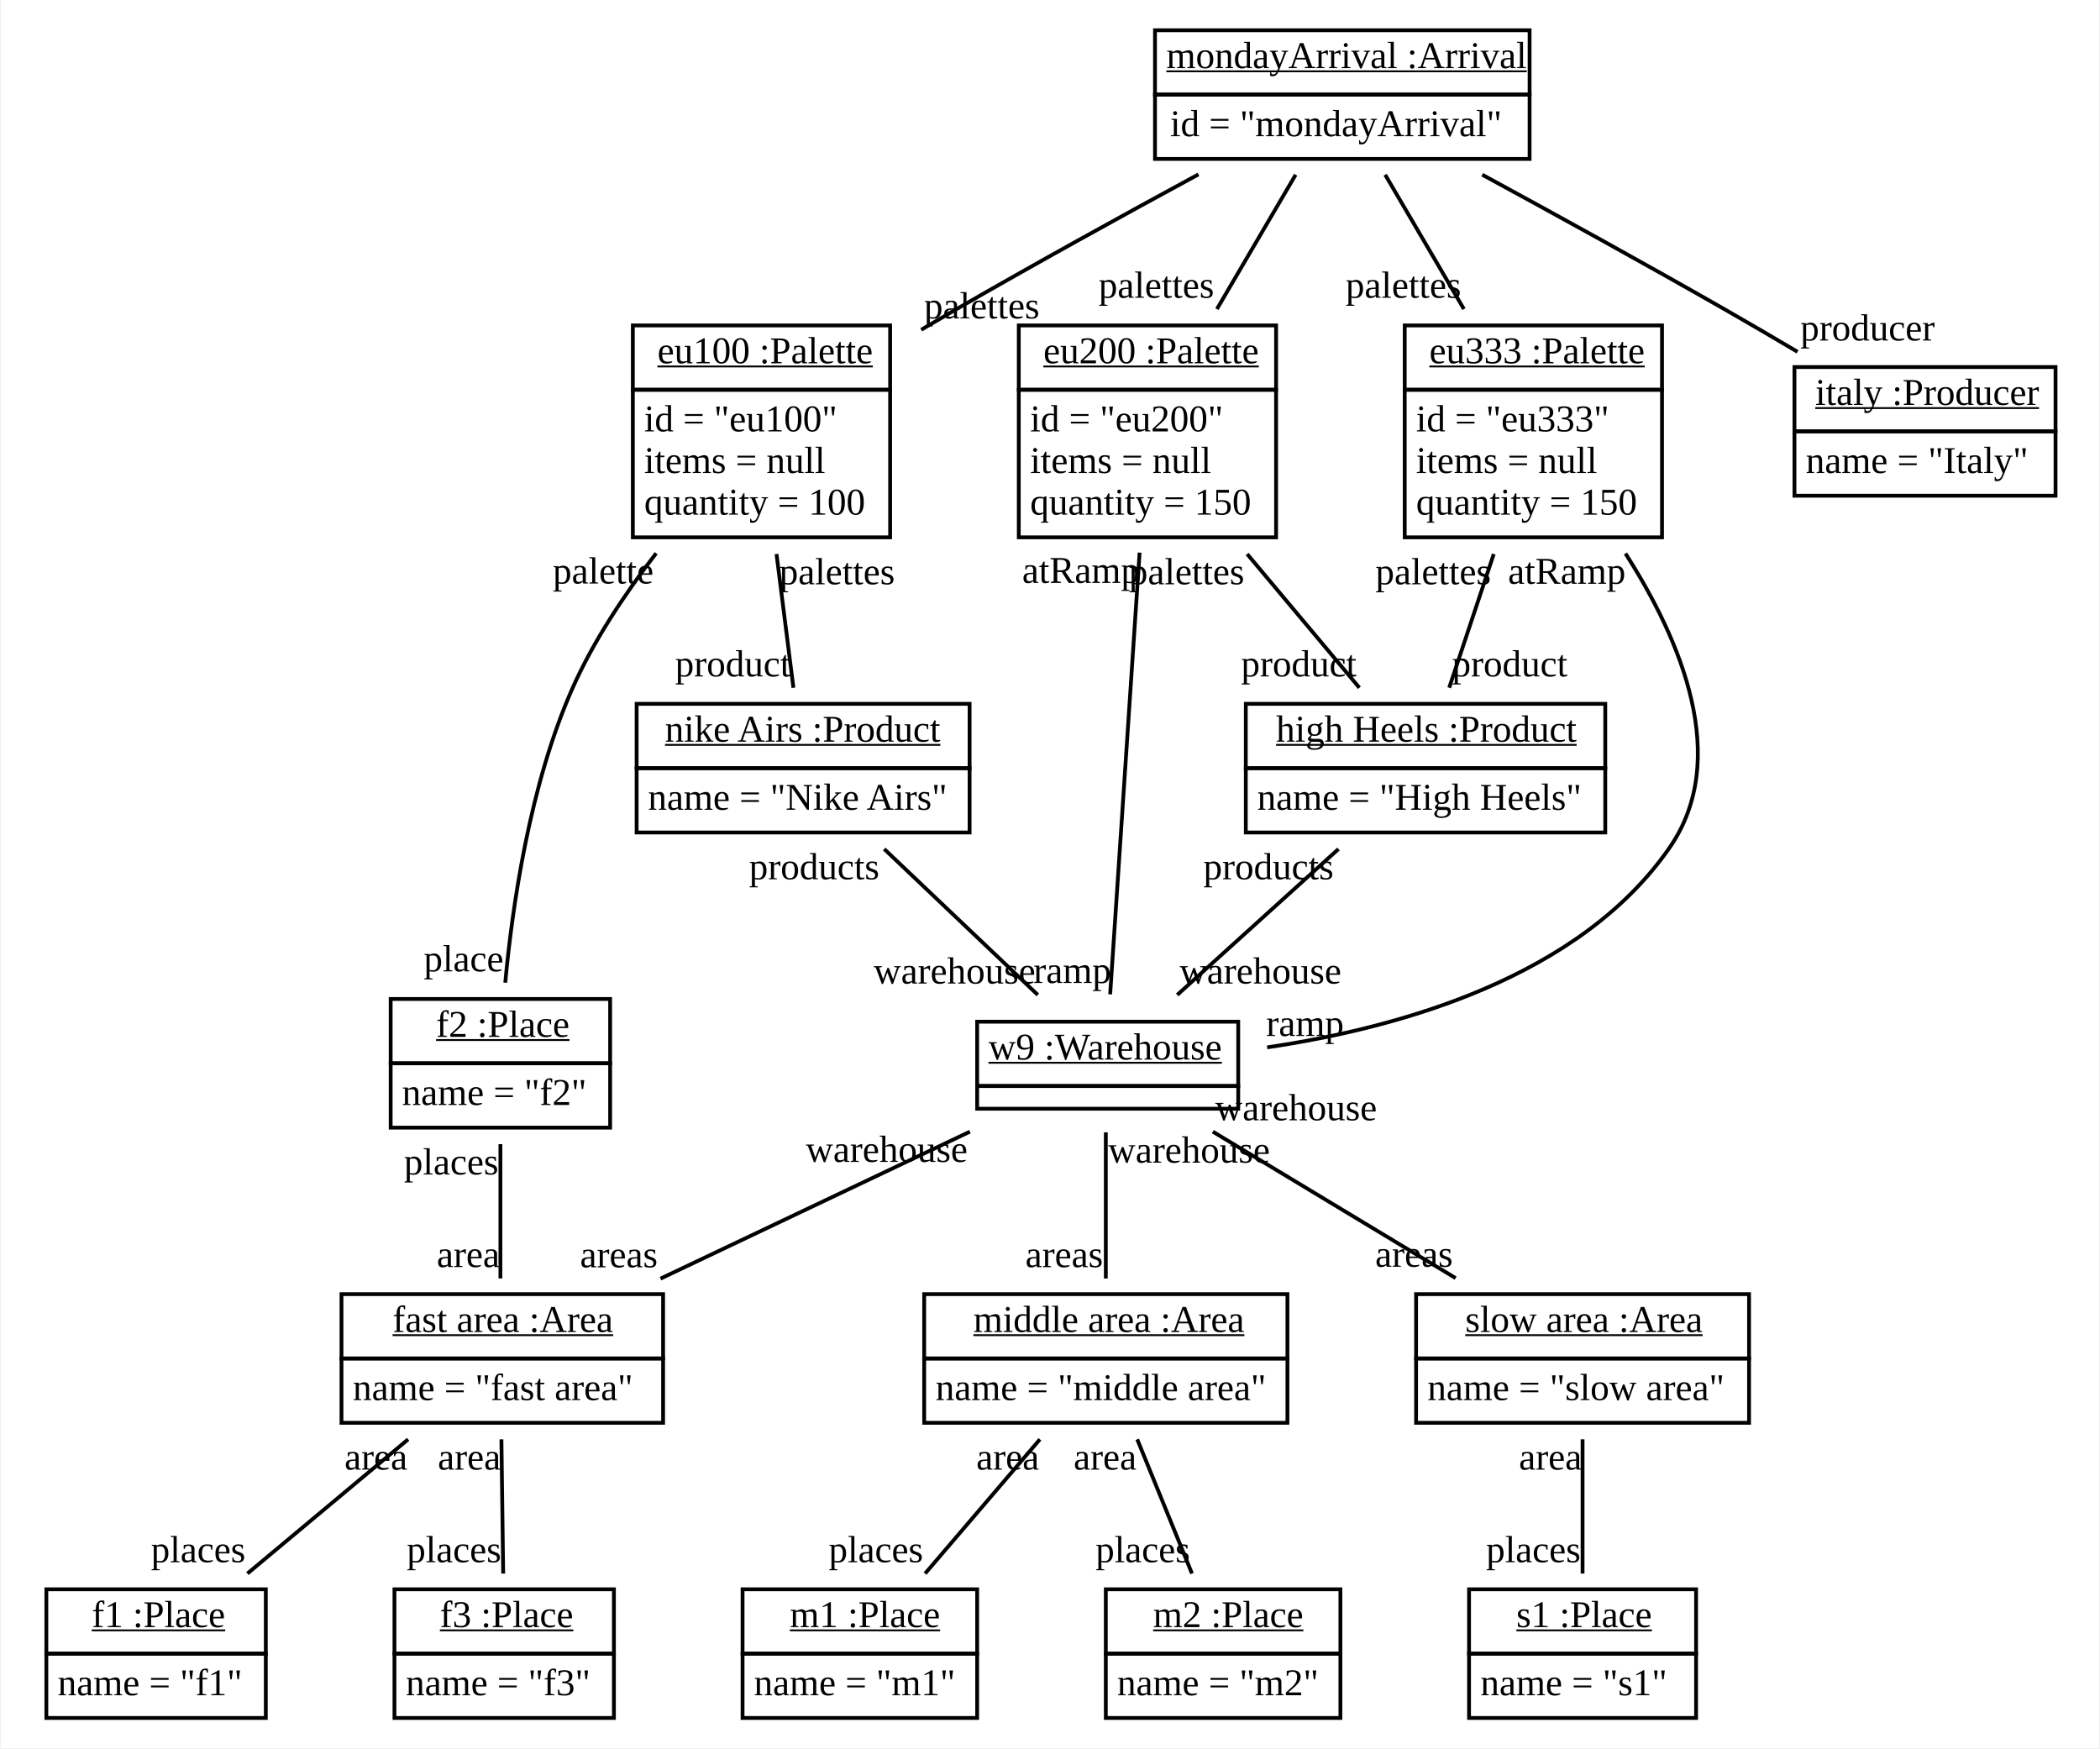
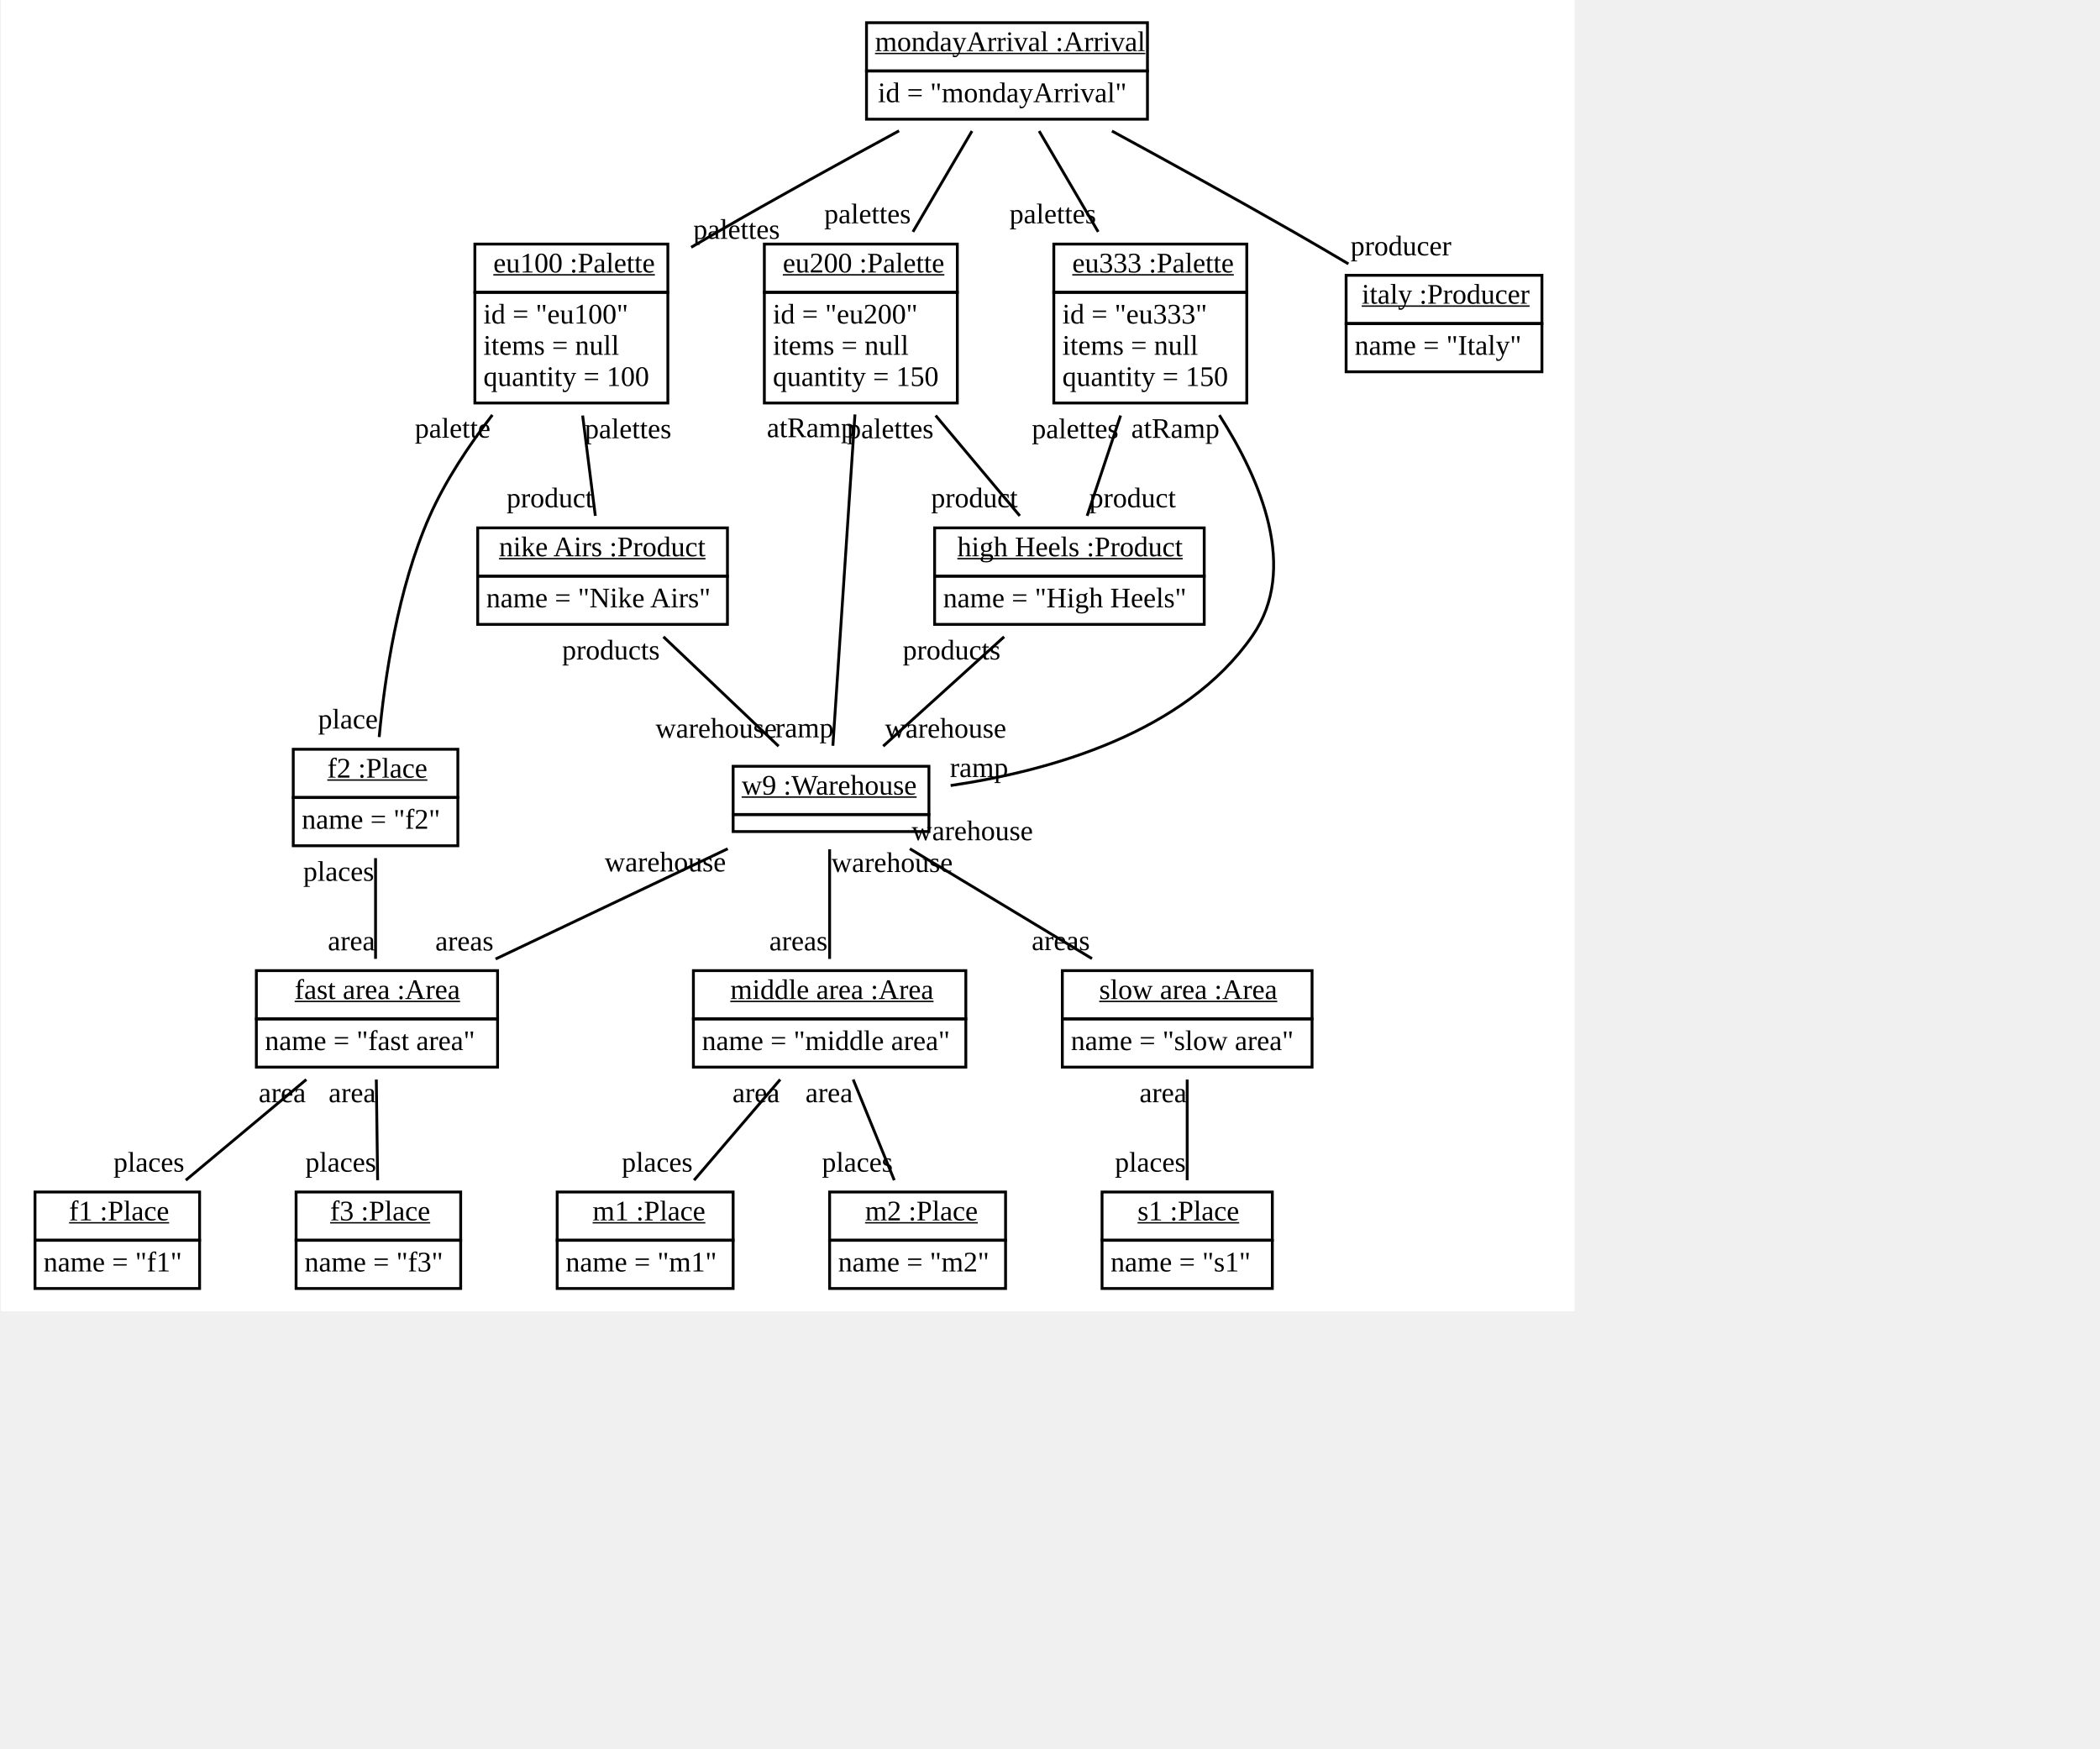
- <svg xmlns="http://www.w3.org/2000/svg" width="555pt" height="462pt" viewBox="0.00 0.00 554.50 462.00">
-   <g id="graph0" class="graph" transform="scale(1 1) rotate(0) translate(4 458)">
+ <svg xmlns="http://www.w3.org/2000/svg" width="555px" height="462px" viewBox="0.00 0.00 554.50 462.00">
+   <g id="graph0" class="graph" transform="scale(0.7500188 0.7500188) rotate(0) translate(4 458)">
    <polygon fill="white" stroke="none" points="-4,4 -4,-458 550.5,-458 550.5,4 -4,4" />
    <g id="node1" class="node">
      <polygon fill="none" stroke="black" points="301,-433 301,-450 400,-450 400,-433 301,-433" />
      <text text-anchor="start" x="304" y="-440" font-family="Times New Roman,serif" text-decoration="underline" font-size="10.00">mondayArrival :Arrival</text>
      <polygon fill="none" stroke="black" points="301,-416 301,-433 400,-433 400,-416 301,-416" />
      <text text-anchor="start" x="305" y="-422" font-family="Times New Roman,serif" font-size="10.00">  id = "mondayArrival"</text>
    </g>
    <g id="node2" class="node">
      <polygon fill="none" stroke="black" points="163,-355 163,-372 231,-372 231,-355 163,-355" />
      <text text-anchor="start" x="169.5" y="-362" font-family="Times New Roman,serif" text-decoration="underline" font-size="10.00">eu100 :Palette</text>
      <polygon fill="none" stroke="black" points="163,-316 163,-355 231,-355 231,-316 163,-316" />
      <text text-anchor="start" x="166" y="-344" font-family="Times New Roman,serif" font-size="10.00">  id = "eu100"</text>
      <text text-anchor="start" x="166" y="-333" font-family="Times New Roman,serif" font-size="10.00">  items = null</text>
      <text text-anchor="start" x="166" y="-322" font-family="Times New Roman,serif" font-size="10.00">  quantity = 100</text>
    </g>
    <g id="edge1" class="edge">
      <path fill="none" stroke="black" d="M312.476,-411.911C293.107,-401.413 269.163,-388.233 248,-376 245.129,-374.341 242.18,-372.612 239.215,-370.857" />
      <text text-anchor="middle" x="255.215" y="-373.857" font-family="Times New Roman,serif" font-size="10.00">palettes</text>
      <text text-anchor="middle" x="310.976" y="-403.911" font-family="Times New Roman,serif" font-size="10.00"> </text>
    </g>
    <g id="node3" class="node">
      <polygon fill="none" stroke="black" points="265,-355 265,-372 333,-372 333,-355 265,-355" />
      <text text-anchor="start" x="271.5" y="-362" font-family="Times New Roman,serif" text-decoration="underline" font-size="10.00">eu200 :Palette</text>
      <polygon fill="none" stroke="black" points="265,-316 265,-355 333,-355 333,-316 265,-316" />
      <text text-anchor="start" x="268" y="-344" font-family="Times New Roman,serif" font-size="10.00">  id = "eu200"</text>
      <text text-anchor="start" x="268" y="-333" font-family="Times New Roman,serif" font-size="10.00">  items = null</text>
      <text text-anchor="start" x="268" y="-322" font-family="Times New Roman,serif" font-size="10.00">  quantity = 150</text>
    </g>
    <g id="edge2" class="edge">
      <path fill="none" stroke="black" d="M338.171,-411.822C331.992,-401.28 324.292,-388.145 317.358,-376.317" />
      <text text-anchor="middle" x="301.358" y="-379.317" font-family="Times New Roman,serif" font-size="10.00">palettes</text>
      <text text-anchor="middle" x="336.671" y="-403.822" font-family="Times New Roman,serif" font-size="10.00"> </text>
    </g>
    <g id="node4" class="node">
      <polygon fill="none" stroke="black" points="367,-355 367,-372 435,-372 435,-355 367,-355" />
      <text text-anchor="start" x="373.5" y="-362" font-family="Times New Roman,serif" text-decoration="underline" font-size="10.00">eu333 :Palette</text>
      <polygon fill="none" stroke="black" points="367,-316 367,-355 435,-355 435,-316 367,-316" />
      <text text-anchor="start" x="370" y="-344" font-family="Times New Roman,serif" font-size="10.00">  id = "eu333"</text>
      <text text-anchor="start" x="370" y="-333" font-family="Times New Roman,serif" font-size="10.00">  items = null</text>
      <text text-anchor="start" x="370" y="-322" font-family="Times New Roman,serif" font-size="10.00">  quantity = 150</text>
    </g>
    <g id="edge3" class="edge">
      <path fill="none" stroke="black" d="M361.829,-411.822C368.008,-401.28 375.708,-388.145 382.642,-376.317" />
      <text text-anchor="middle" x="366.642" y="-379.317" font-family="Times New Roman,serif" font-size="10.00">palettes</text>
      <text text-anchor="middle" x="360.329" y="-403.822" font-family="Times New Roman,serif" font-size="10.00"> </text>
    </g>
    <g id="node5" class="node">
      <polygon fill="none" stroke="black" points="470,-344 470,-361 539,-361 539,-344 470,-344" />
      <text text-anchor="start" x="475.5" y="-351" font-family="Times New Roman,serif" text-decoration="underline" font-size="10.00">italy :Producer</text>
      <polygon fill="none" stroke="black" points="470,-327 470,-344 539,-344 539,-327 470,-327" />
      <text text-anchor="start" x="473" y="-333" font-family="Times New Roman,serif" font-size="10.00">  name = "Italy"</text>
    </g>
    <g id="edge4" class="edge">
      <path fill="none" stroke="black" d="M387.48,-411.835C406.838,-401.317 430.785,-388.142 452,-376 458.112,-372.502 464.586,-368.712 470.815,-365.021" />
      <text text-anchor="middle" x="489.315" y="-368.021" font-family="Times New Roman,serif" font-size="10.00">producer</text>
      <text text-anchor="middle" x="385.98" y="-403.835" font-family="Times New Roman,serif" font-size="10.00"> </text>
    </g>
    <g id="node6" class="node">
      <polygon fill="none" stroke="black" points="99,-177 99,-194 157,-194 157,-177 99,-177" />
      <text text-anchor="start" x="111" y="-184" font-family="Times New Roman,serif" text-decoration="underline" font-size="10.00">f2 :Place</text>
      <polygon fill="none" stroke="black" points="99,-160 99,-177 157,-177 157,-160 99,-160" />
      <text text-anchor="start" x="102" y="-166" font-family="Times New Roman,serif" font-size="10.00">  name = "f2"</text>
    </g>
    <g id="edge5" class="edge">
      <path fill="none" stroke="black" d="M169.162,-311.795C160.899,-301.088 152.576,-288.611 147,-276 135.787,-250.639 131.168,-218.698 129.281,-198.309" />
      <text text-anchor="middle" x="118.281" y="-201.309" font-family="Times New Roman,serif" font-size="10.00">place</text>
      <text text-anchor="middle" x="155.162" y="-303.795" font-family="Times New Roman,serif" font-size="10.00">palette</text>
    </g>
    <g id="node7" class="node">
      <polygon fill="none" stroke="black" points="164,-255 164,-272 252,-272 252,-255 164,-255" />
      <text text-anchor="start" x="171.5" y="-262" font-family="Times New Roman,serif" text-decoration="underline" font-size="10.00">nike Airs :Product</text>
      <polygon fill="none" stroke="black" points="164,-238 164,-255 252,-255 252,-238 164,-238" />
      <text text-anchor="start" x="167" y="-244" font-family="Times New Roman,serif" font-size="10.00">  name = "Nike Airs"</text>
    </g>
    <g id="edge6" class="edge">
      <path fill="none" stroke="black" d="M200.971,-311.591C202.461,-299.812 204.112,-286.749 205.44,-276.247" />
      <text text-anchor="middle" x="189.44" y="-279.247" font-family="Times New Roman,serif" font-size="10.00">product</text>
      <text text-anchor="middle" x="216.971" y="-303.591" font-family="Times New Roman,serif" font-size="10.00">palettes</text>
    </g>
    <g id="node8" class="node">
      <polygon fill="none" stroke="black" points="325,-255 325,-272 420,-272 420,-255 325,-255" />
      <text text-anchor="start" x="333" y="-262" font-family="Times New Roman,serif" text-decoration="underline" font-size="10.00">high Heels :Product</text>
      <polygon fill="none" stroke="black" points="325,-238 325,-255 420,-255 420,-238 325,-238" />
      <text text-anchor="start" x="328" y="-244" font-family="Times New Roman,serif" font-size="10.00">  name = "High Heels"</text>
    </g>
    <g id="edge7" class="edge">
      <path fill="none" stroke="black" d="M325.355,-311.591C335.238,-299.812 346.199,-286.749 355.011,-276.247" />
      <text text-anchor="middle" x="339.011" y="-279.247" font-family="Times New Roman,serif" font-size="10.00">product</text>
      <text text-anchor="middle" x="309.355" y="-303.591" font-family="Times New Roman,serif" font-size="10.00">palettes</text>
    </g>
    <g id="node9" class="node">
      <polygon fill="none" stroke="black" points="254,-171 254,-188 323,-188 323,-171 254,-171" />
      <text text-anchor="start" x="257" y="-178" font-family="Times New Roman,serif" text-decoration="underline" font-size="10.00">w9 :Warehouse</text>
      <polygon fill="none" stroke="black" points="254,-165 254,-171 323,-171 323,-165 254,-165" />
    </g>
    <g id="edge8" class="edge">
      <path fill="none" stroke="black" d="M296.931,-311.965C294.628,-277.424 290.99,-222.845 289.148,-195.227" />
      <text text-anchor="middle" x="279.148" y="-198.227" font-family="Times New Roman,serif" font-size="10.00">ramp</text>
      <text text-anchor="middle" x="281.431" y="-303.965" font-family="Times New Roman,serif" font-size="10.00">atRamp</text>
    </g>
    <g id="edge9" class="edge">
      <path fill="none" stroke="black" d="M390.53,-311.591C386.604,-299.812 382.25,-286.749 378.749,-276.247" />
      <text text-anchor="middle" x="394.749" y="-279.247" font-family="Times New Roman,serif" font-size="10.00">product</text>
      <text text-anchor="middle" x="374.53" y="-303.591" font-family="Times New Roman,serif" font-size="10.00">palettes</text>
    </g>
    <g id="edge10" class="edge">
      <path fill="none" stroke="black" d="M425.334,-311.731C440.09,-288.695 453.224,-257.43 437,-234 413.244,-199.694 365.673,-186.375 330.647,-181.22" />
      <text text-anchor="middle" x="340.647" y="-184.22" font-family="Times New Roman,serif" font-size="10.00">ramp</text>
      <text text-anchor="middle" x="409.834" y="-303.731" font-family="Times New Roman,serif" font-size="10.00">atRamp</text>
    </g>
    <g id="node10" class="node">
      <polygon fill="none" stroke="black" points="86,-99 86,-116 171,-116 171,-99 86,-99" />
      <text text-anchor="start" x="99.5" y="-106" font-family="Times New Roman,serif" text-decoration="underline" font-size="10.00">fast area :Area</text>
      <polygon fill="none" stroke="black" points="86,-82 86,-99 171,-99 171,-82 86,-82" />
      <text text-anchor="start" x="89" y="-88" font-family="Times New Roman,serif" font-size="10.00">  name = "fast area"</text>
    </g>
    <g id="edge11" class="edge">
      <path fill="none" stroke="black" d="M128,-155.633C128,-144.641 128,-131.119 128,-120.159" />
      <text text-anchor="middle" x="119.5" y="-123.159" font-family="Times New Roman,serif" font-size="10.00">area</text>
      <text text-anchor="middle" x="115" y="-147.633" font-family="Times New Roman,serif" font-size="10.00">places</text>
    </g>
    <g id="edge12" class="edge">
      <path fill="none" stroke="black" d="M229.439,-233.633C242.12,-221.586 258,-206.5 270.023,-195.078" />
      <text text-anchor="middle" x="248.023" y="-198.078" font-family="Times New Roman,serif" font-size="10.00">warehouse</text>
      <text text-anchor="middle" x="210.939" y="-225.633" font-family="Times New Roman,serif" font-size="10.00">products</text>
    </g>
    <g id="edge13" class="edge">
      <path fill="none" stroke="black" d="M349.49,-233.633C336.174,-221.586 319.5,-206.5 306.876,-195.078" />
      <text text-anchor="middle" x="328.876" y="-198.078" font-family="Times New Roman,serif" font-size="10.00">warehouse</text>
      <text text-anchor="middle" x="330.99" y="-225.633" font-family="Times New Roman,serif" font-size="10.00">products</text>
    </g>
    <g id="edge14" class="edge">
      <path fill="none" stroke="black" d="M252.093,-158.944C227.861,-147.434 195.781,-132.196 170.309,-120.097" />
      <text text-anchor="middle" x="159.309" y="-123.097" font-family="Times New Roman,serif" font-size="10.00">areas</text>
      <text text-anchor="middle" x="230.093" y="-150.944" font-family="Times New Roman,serif" font-size="10.00">warehouse</text>
    </g>
    <g id="node11" class="node">
      <polygon fill="none" stroke="black" points="240,-99 240,-116 336,-116 336,-99 240,-99" />
      <text text-anchor="start" x="253" y="-106" font-family="Times New Roman,serif" text-decoration="underline" font-size="10.00">middle area :Area</text>
      <polygon fill="none" stroke="black" points="240,-82 240,-99 336,-99 336,-82 240,-82" />
      <text text-anchor="start" x="243" y="-88" font-family="Times New Roman,serif" font-size="10.00">  name = "middle area"</text>
    </g>
    <g id="edge15" class="edge">
      <path fill="none" stroke="black" d="M288,-158.754C288,-147.28 288,-132.164 288,-120.138" />
      <text text-anchor="middle" x="277" y="-123.138" font-family="Times New Roman,serif" font-size="10.00">areas</text>
      <text text-anchor="middle" x="310" y="-150.754" font-family="Times New Roman,serif" font-size="10.00">warehouse</text>
    </g>
    <g id="node12" class="node">
      <polygon fill="none" stroke="black" points="370,-99 370,-116 458,-116 458,-99 370,-99" />
      <text text-anchor="start" x="383" y="-106" font-family="Times New Roman,serif" text-decoration="underline" font-size="10.00">slow area :Area</text>
      <polygon fill="none" stroke="black" points="370,-82 370,-99 458,-99 458,-82 370,-82" />
      <text text-anchor="start" x="373" y="-88" font-family="Times New Roman,serif" font-size="10.00">  name = "slow area"</text>
    </g>
    <g id="edge16" class="edge">
      <path fill="none" stroke="black" d="M316.277,-158.944C335.287,-147.478 360.431,-132.312 380.453,-120.235" />
      <text text-anchor="middle" x="369.453" y="-123.235" font-family="Times New Roman,serif" font-size="10.00">areas</text>
      <text text-anchor="middle" x="338.277" y="-161.944" font-family="Times New Roman,serif" font-size="10.00">warehouse</text>
    </g>
    <g id="node13" class="node">
      <polygon fill="none" stroke="black" points="8,-21 8,-38 66,-38 66,-21 8,-21" />
      <text text-anchor="start" x="20" y="-28" font-family="Times New Roman,serif" text-decoration="underline" font-size="10.00">f1 :Place</text>
      <polygon fill="none" stroke="black" points="8,-4 8,-21 66,-21 66,-4 8,-4" />
      <text text-anchor="start" x="11" y="-10" font-family="Times New Roman,serif" font-size="10.00">  name = "f1"</text>
    </g>
    <g id="edge17" class="edge">
      <path fill="none" stroke="black" d="M103.614,-77.633C90.452,-66.641 74.261,-53.12 61.138,-42.159" />
      <text text-anchor="middle" x="48.138" y="-45.159" font-family="Times New Roman,serif" font-size="10.00">places</text>
      <text text-anchor="middle" x="95.114" y="-69.633" font-family="Times New Roman,serif" font-size="10.00">area</text>
    </g>
    <g id="node14" class="node">
      <polygon fill="none" stroke="black" points="100,-21 100,-38 158,-38 158,-21 100,-21" />
      <text text-anchor="start" x="112" y="-28" font-family="Times New Roman,serif" text-decoration="underline" font-size="10.00">f3 :Place</text>
      <polygon fill="none" stroke="black" points="100,-4 100,-21 158,-21 158,-4 100,-4" />
      <text text-anchor="start" x="103" y="-10" font-family="Times New Roman,serif" font-size="10.00">  name = "f3"</text>
    </g>
    <g id="edge18" class="edge">
      <path fill="none" stroke="black" d="M128.268,-77.633C128.413,-66.641 128.591,-53.12 128.735,-42.159" />
      <text text-anchor="middle" x="115.735" y="-45.159" font-family="Times New Roman,serif" font-size="10.00">places</text>
      <text text-anchor="middle" x="119.768" y="-69.633" font-family="Times New Roman,serif" font-size="10.00">area</text>
    </g>
    <g id="node15" class="node">
      <polygon fill="none" stroke="black" points="192,-21 192,-38 254,-38 254,-21 192,-21" />
      <text text-anchor="start" x="204.5" y="-28" font-family="Times New Roman,serif" text-decoration="underline" font-size="10.00">m1 :Place</text>
      <polygon fill="none" stroke="black" points="192,-4 192,-21 254,-21 254,-4 192,-4" />
      <text text-anchor="start" x="195" y="-10" font-family="Times New Roman,serif" font-size="10.00">  name = "m1"</text>
    </g>
    <g id="edge19" class="edge">
      <path fill="none" stroke="black" d="M270.581,-77.633C261.18,-66.641 249.615,-53.12 240.241,-42.159" />
      <text text-anchor="middle" x="227.241" y="-45.159" font-family="Times New Roman,serif" font-size="10.00">places</text>
      <text text-anchor="middle" x="262.081" y="-69.633" font-family="Times New Roman,serif" font-size="10.00">area</text>
    </g>
    <g id="node16" class="node">
      <polygon fill="none" stroke="black" points="288,-21 288,-38 350,-38 350,-21 288,-21" />
      <text text-anchor="start" x="300.5" y="-28" font-family="Times New Roman,serif" text-decoration="underline" font-size="10.00">m2 :Place</text>
      <polygon fill="none" stroke="black" points="288,-4 288,-21 350,-21 350,-4 288,-4" />
      <text text-anchor="start" x="291" y="-10" font-family="Times New Roman,serif" font-size="10.00">  name = "m2"</text>
    </g>
    <g id="edge20" class="edge">
      <path fill="none" stroke="black" d="M296.307,-77.633C300.791,-66.641 306.307,-53.12 310.777,-42.159" />
      <text text-anchor="middle" x="297.777" y="-45.159" font-family="Times New Roman,serif" font-size="10.00">places</text>
      <text text-anchor="middle" x="287.807" y="-69.633" font-family="Times New Roman,serif" font-size="10.00">area</text>
    </g>
    <g id="node17" class="node">
      <polygon fill="none" stroke="black" points="384,-21 384,-38 444,-38 444,-21 384,-21" />
      <text text-anchor="start" x="396.5" y="-28" font-family="Times New Roman,serif" text-decoration="underline" font-size="10.00">s1 :Place</text>
      <polygon fill="none" stroke="black" points="384,-4 384,-21 444,-21 444,-4 384,-4" />
      <text text-anchor="start" x="387" y="-10" font-family="Times New Roman,serif" font-size="10.00">  name = "s1"</text>
    </g>
    <g id="edge21" class="edge">
      <path fill="none" stroke="black" d="M414,-77.633C414,-66.641 414,-53.12 414,-42.159" />
      <text text-anchor="middle" x="401" y="-45.159" font-family="Times New Roman,serif" font-size="10.00">places</text>
      <text text-anchor="middle" x="405.5" y="-69.633" font-family="Times New Roman,serif" font-size="10.00">area</text>
    </g>
  </g>
</svg>
